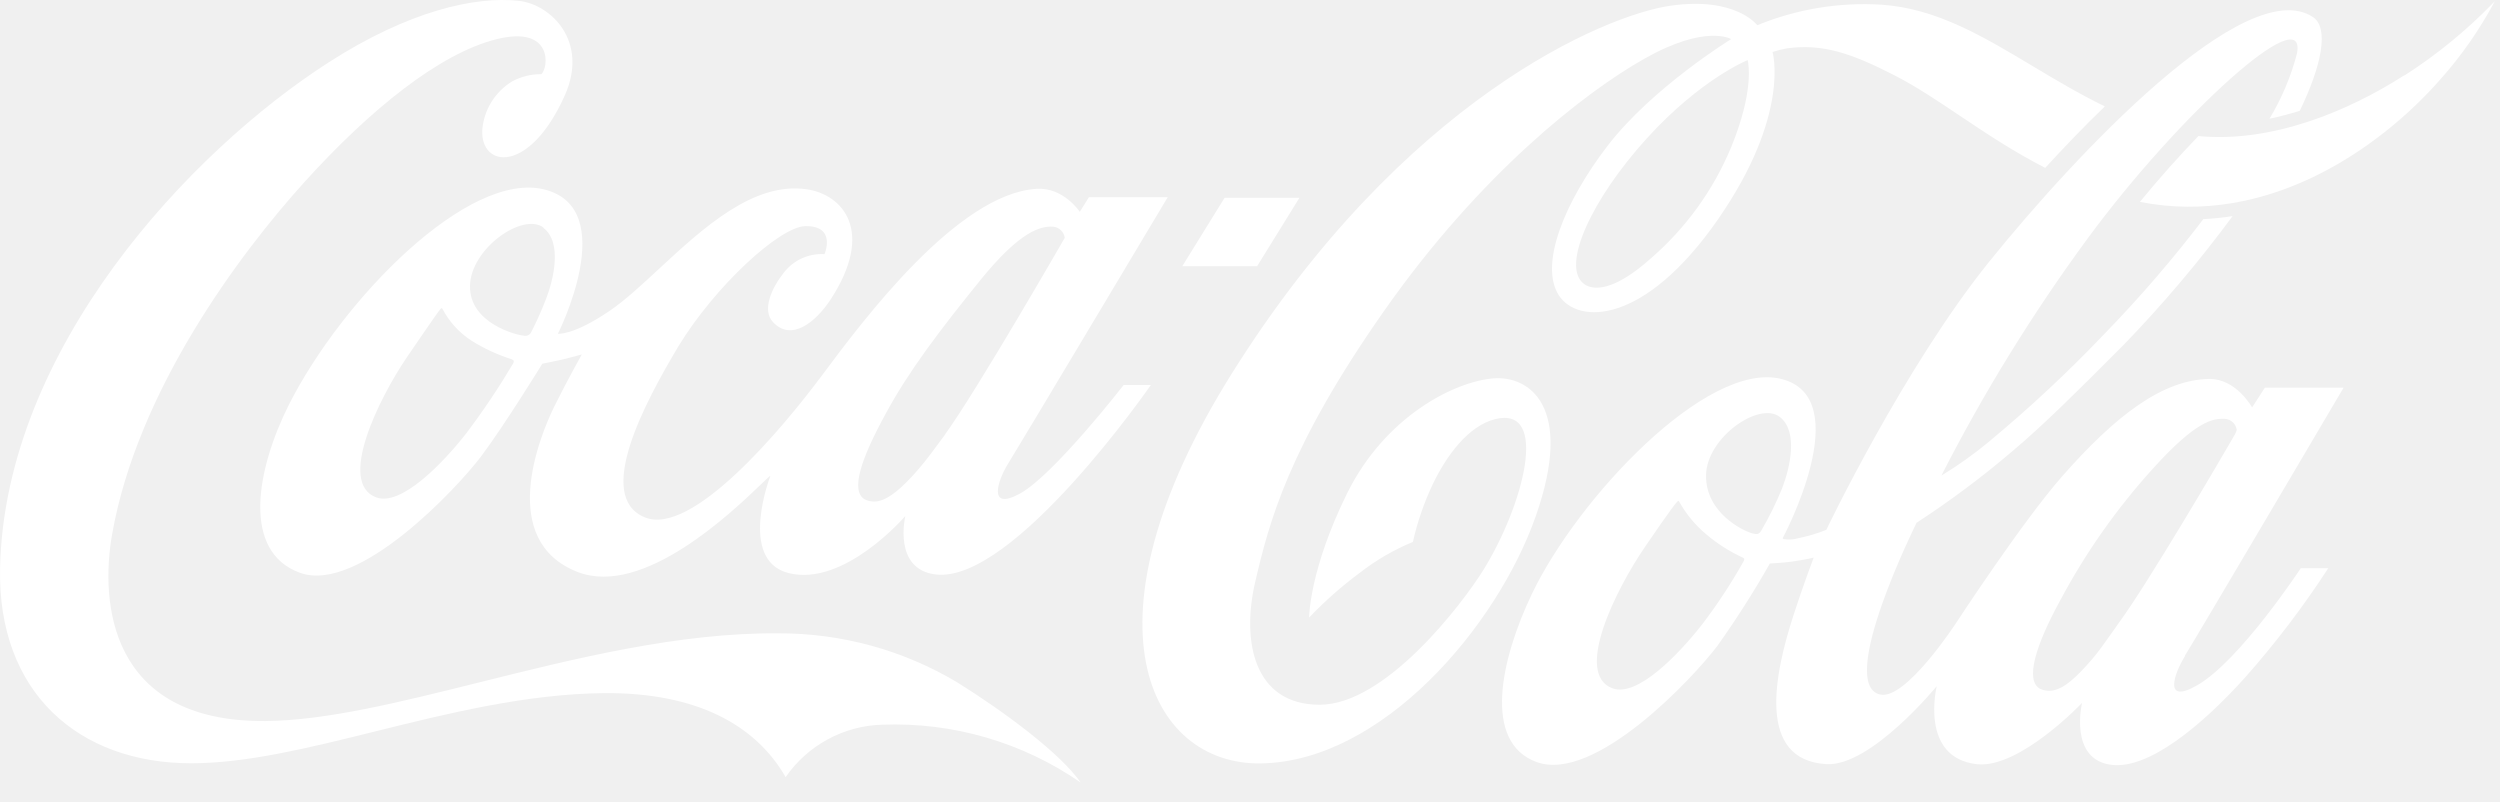
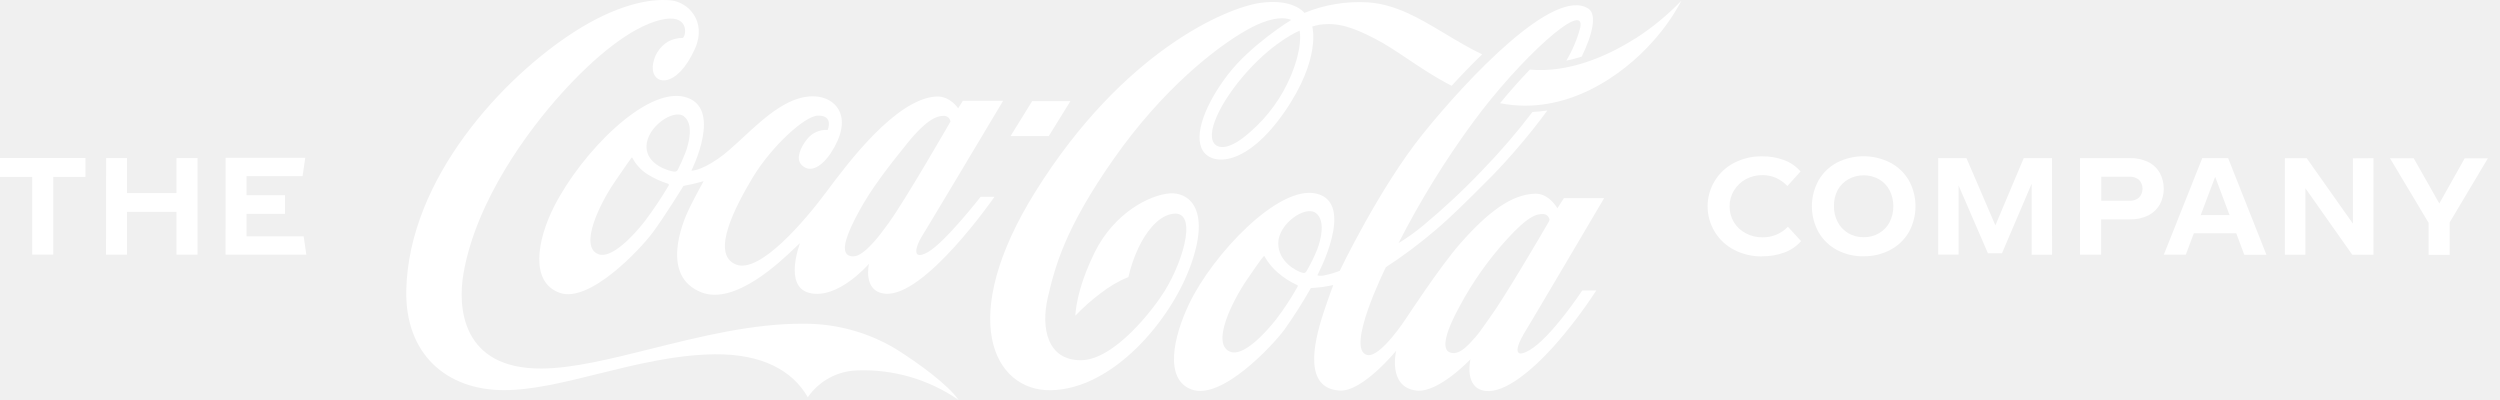
- <svg xmlns="http://www.w3.org/2000/svg" width="106" height="34" viewBox="0 0 106 34" fill="none">
-   <path fill-rule="evenodd" clip-rule="evenodd" d="M86.723 7.121L86.717 7.118C87.491 6.273 88.348 5.376 89.245 4.512C88.153 3.98 87.145 3.377 86.169 2.793C84.055 1.528 82.095 0.356 79.776 0.199C77.977 0.087 76.176 0.385 74.508 1.07C74.508 1.07 73.606 -0.154 70.83 0.242C68.053 0.639 59.501 4.212 52.213 15.863C45.625 26.395 48.721 32.435 53.452 32.369C58.581 32.298 63.458 26.597 65.113 21.896C66.767 17.195 64.815 15.922 63.316 16.043C61.658 16.182 58.73 17.657 57.118 20.917C55.507 24.177 55.507 26.184 55.507 26.184C56.165 25.494 56.882 24.86 57.648 24.291C58.338 23.753 59.098 23.311 59.907 22.977C60.096 22.135 60.378 21.316 60.747 20.535C61.329 19.321 62.253 18.057 63.393 17.772C65.708 17.192 64.599 21.413 62.897 24.164C61.983 25.633 58.739 29.881 55.953 29.881C53.167 29.881 52.634 27.198 53.22 24.678C53.806 22.159 54.62 18.974 58.692 13.173C62.764 7.372 67.167 3.933 69.717 2.492C72.336 1.008 73.402 1.658 73.402 1.658C73.402 1.658 70.058 3.71 68.156 6.189C66.34 8.556 65.252 11.218 66.095 12.522C66.901 13.765 69.73 13.79 72.85 9.29C75.93 4.847 75.156 2.204 75.156 2.204C75.359 2.138 75.566 2.086 75.775 2.049C77.278 1.847 78.481 2.247 80.34 3.201C81.247 3.667 82.136 4.263 83.087 4.9C84.178 5.632 85.349 6.416 86.717 7.118L86.714 7.121H86.723ZM74.102 2.548C74.102 2.548 72.119 3.338 69.814 5.879C67.508 8.42 66.163 11.28 67.158 12.036C67.539 12.324 68.419 12.374 70.018 10.936C71.492 9.655 72.649 8.051 73.399 6.247C74.372 3.875 74.135 2.712 74.105 2.563C74.103 2.554 74.102 2.549 74.102 2.548Z" fill="white" />
-   <path d="M90.74 8.559L90.739 8.561C96.155 9.633 100.9 6.277 103.422 3.42C104.342 2.398 105.134 1.266 105.78 0.052C104.631 1.248 103.346 2.304 101.95 3.2L101.934 3.197C99.586 4.703 96.335 6.069 93.212 5.769C92.421 6.587 91.576 7.532 90.733 8.558L90.74 8.559Z" fill="white" />
-   <path fill-rule="evenodd" clip-rule="evenodd" d="M92.648 27.811C92.198 28.53 91.687 29.909 93.171 29.05C94.978 28.006 97.553 24.092 97.553 24.092H98.718C97.656 25.728 96.473 27.282 95.179 28.74C93.348 30.77 91.114 32.614 89.54 32.431C87.702 32.217 88.279 29.803 88.279 29.803C88.279 29.803 85.638 32.592 83.826 32.403C81.368 32.13 82.118 29.094 82.118 29.094C82.118 29.094 79.329 32.502 77.445 32.4C74.477 32.23 75.224 28.607 76.048 26.072C76.491 24.712 76.9 23.643 76.9 23.643C76.9 23.643 76.606 23.721 75.971 23.813C75.639 23.86 75.041 23.894 75.041 23.894C74.36 25.096 73.617 26.261 72.816 27.386C71.828 28.7 67.629 33.215 65.15 32.31C62.863 31.474 63.619 27.972 64.952 25.183C66.894 21.127 72.361 15.298 75.512 16.064C78.781 16.857 75.586 22.819 75.586 22.819C75.586 22.819 75.586 22.84 75.62 22.856C75.827 22.893 76.039 22.881 76.24 22.822C76.649 22.739 77.049 22.62 77.436 22.465C77.436 22.465 80.721 15.586 84.349 11.087C87.978 6.588 95.226 -1.153 98.067 0.722C98.761 1.184 98.445 2.77 97.51 4.698C97.088 4.831 96.66 4.943 96.227 5.032C96.746 4.172 97.138 3.241 97.392 2.268C97.819 -0.056 92.391 4.843 88.511 10.117C86.178 13.294 84.105 16.655 82.314 20.166C83.014 19.74 83.684 19.264 84.315 18.741C86.046 17.306 87.691 15.77 89.242 14.142C90.731 12.609 92.126 10.989 93.422 9.29C93.838 9.27 94.251 9.228 94.662 9.163C93.244 11.086 91.698 12.912 90.036 14.629C89.898 14.766 89.761 14.904 89.622 15.043C88.192 16.475 86.684 17.985 85.357 19.103C84.06 20.212 82.693 21.235 81.263 22.165C81.263 22.165 77.855 29.007 79.714 29.447C80.798 29.707 82.943 26.407 82.943 26.407C82.943 26.407 85.731 22.14 87.423 20.21C89.71 17.607 91.69 16.107 93.658 16.067C94.811 16.045 95.489 17.275 95.489 17.275L96.031 16.436H99.369C99.369 16.436 93.137 27.008 92.638 27.805L92.648 27.811ZM94.739 18.459C94.78 18.387 94.813 18.311 94.838 18.233C94.823 18.109 94.765 17.994 94.675 17.908C94.584 17.822 94.467 17.769 94.343 17.759C93.829 17.734 93.122 17.833 91.278 19.875C89.746 21.566 88.428 23.439 87.355 25.453C86.299 27.383 85.871 28.821 86.478 29.193C86.675 29.294 86.903 29.317 87.117 29.258C87.529 29.159 87.993 28.774 88.703 27.953C88.969 27.646 89.258 27.235 89.589 26.765L89.592 26.76C89.673 26.645 89.757 26.526 89.843 26.404C91.064 24.743 94.132 19.512 94.739 18.456V18.459ZM75.571 20.677C75.881 19.872 76.271 18.292 75.456 17.672C74.579 17.012 72.358 18.558 72.336 20.151C72.314 21.744 73.907 22.509 74.288 22.611C74.505 22.67 74.579 22.661 74.685 22.487C75.022 21.907 75.318 21.305 75.571 20.684V20.677ZM73.882 23.637C73.329 23.381 72.813 23.052 72.348 22.658C71.88 22.267 71.488 21.793 71.192 21.26C71.167 21.216 71.141 21.245 71.114 21.275C71.108 21.282 71.102 21.288 71.096 21.294C71.061 21.329 70.922 21.468 69.733 23.209C68.537 24.96 66.715 28.567 68.369 29.184C69.429 29.577 71.192 27.721 72.159 26.491C72.814 25.633 73.407 24.73 73.935 23.789C73.984 23.683 73.935 23.659 73.882 23.637Z" fill="white" />
-   <path d="M55.095 8.388H51.922L50.128 11.288H53.301L55.095 8.388Z" fill="white" />
-   <path fill-rule="evenodd" clip-rule="evenodd" d="M47.645 16.323H48.798C48.798 16.323 42.973 24.742 39.679 24.358C37.841 24.144 38.386 21.879 38.386 21.879C38.386 21.879 35.799 24.9 33.429 24.296C31.278 23.744 32.666 20.172 32.666 20.172C32.63 20.186 32.494 20.316 32.28 20.522C31.061 21.694 27.281 25.326 24.501 24.256C21.093 22.936 22.856 18.545 23.507 17.225C24.058 16.112 24.669 15.028 24.669 15.028C24.669 15.028 24.145 15.176 23.816 15.251C23.488 15.325 22.995 15.421 22.995 15.421C22.995 15.421 21.378 18.052 20.389 19.363C19.401 20.674 15.196 25.185 12.72 24.287C10.244 23.388 10.861 19.924 12.249 17.16C14.505 12.697 19.859 7.213 23.094 8.037C26.329 8.861 23.655 14.151 23.655 14.151C23.655 14.151 24.303 14.234 25.855 13.175C26.497 12.738 27.195 12.091 27.941 11.4C29.802 9.677 31.952 7.685 34.222 8.028C35.722 8.254 37.119 9.794 35.207 12.716C34.587 13.646 33.568 14.495 32.781 13.664C32.291 13.153 32.719 12.208 33.233 11.563C33.434 11.301 33.697 11.091 33.998 10.954C34.299 10.817 34.629 10.756 34.959 10.776C34.959 10.776 35.486 9.565 34.144 9.589C33.057 9.611 30.305 12.143 28.753 14.702C27.346 17.061 25.192 21.064 27.346 21.938C29.332 22.74 33.112 18.253 34.863 15.902C36.614 13.55 40.599 8.22 43.946 8.006C45.098 7.932 45.783 8.982 45.783 8.982L46.17 8.362H49.511C49.511 8.362 43.22 18.895 42.728 19.685C42.34 20.305 41.826 21.709 43.252 20.925C44.677 20.14 47.645 16.323 47.645 16.323ZM40.069 18.421C41.42 16.562 45.145 10.085 45.145 10.085C45.129 9.961 45.071 9.847 44.981 9.761C44.89 9.674 44.773 9.621 44.649 9.611C44.135 9.586 43.279 9.76 41.55 11.898C39.821 14.036 38.532 15.737 37.572 17.507C36.512 19.437 36.05 20.801 36.657 21.169C36.855 21.269 37.082 21.292 37.296 21.234C37.692 21.135 38.21 20.739 38.919 19.921C39.254 19.539 39.632 19.025 40.075 18.421H40.069ZM23.048 9.651C22.171 8.988 19.949 10.538 19.928 12.13C19.906 13.723 21.942 14.219 22.205 14.231C22.264 14.247 22.326 14.242 22.382 14.219C22.438 14.195 22.485 14.154 22.515 14.101C22.753 13.634 22.967 13.155 23.156 12.666C23.466 11.861 23.854 10.28 23.039 9.661L23.048 9.651ZM21.715 15.238C21.111 15.049 20.533 14.784 19.996 14.448C19.472 14.11 19.045 13.641 18.756 13.088C18.729 13.042 18.7 13.076 18.672 13.108C18.668 13.113 18.664 13.118 18.66 13.122C18.629 13.156 18.45 13.392 17.256 15.142C16.064 16.893 14.294 20.475 15.952 21.089C17.012 21.482 18.793 19.62 19.757 18.39C20.483 17.43 21.155 16.429 21.768 15.393C21.808 15.288 21.768 15.263 21.709 15.245L21.715 15.238Z" fill="white" />
-   <path d="M45.823 33.181C43.359 31.475 40.408 30.614 37.413 30.727C36.603 30.748 35.809 30.961 35.096 31.348C34.383 31.735 33.771 32.284 33.311 32.951C32.034 30.724 29.512 29.357 25.61 29.388C22.307 29.425 19.017 30.241 15.921 31.009C13.11 31.706 10.458 32.364 8.103 32.363C3.349 32.363 -0.112 29.376 0.003 24.074C0.207 14.777 8.059 6.411 13.947 2.637C17.321 0.468 20.144 -0.171 22.004 0.037C23.352 0.186 24.972 1.744 23.95 4.041C22.447 7.403 20.371 7.121 20.448 5.516C20.48 5.097 20.611 4.692 20.831 4.333C21.05 3.975 21.351 3.674 21.709 3.455C22.089 3.248 22.516 3.141 22.949 3.145C23.259 2.894 23.472 1.057 21.055 1.661C18.638 2.265 15.695 4.642 12.918 7.709C10.142 10.777 5.822 16.572 4.753 22.658C4.254 25.48 4.586 30.628 11.26 30.572C13.834 30.55 16.965 29.77 20.336 28.929C24.39 27.918 28.791 26.821 32.988 26.853C35.666 26.842 38.295 27.562 40.593 28.936C42.582 30.175 44.965 31.947 45.811 33.168L45.823 33.181Z" fill="white" />
+ <svg xmlns="http://www.w3.org/2000/svg" width="125" height="20" viewBox="0 0 125 20" fill="none">
+   <path fill-rule="evenodd" clip-rule="evenodd" d="M72.585 4.292L72.581 4.29C73.048 3.781 73.565 3.24 74.106 2.719C73.447 2.399 72.839 2.035 72.251 1.683C70.977 0.921 69.796 0.214 68.398 0.119C67.313 0.052 66.228 0.232 65.222 0.644C65.222 0.644 64.679 -0.093 63.005 0.146C61.332 0.385 56.177 2.538 51.784 9.561C47.813 15.91 49.679 19.55 52.531 19.511C55.622 19.468 58.562 16.031 59.559 13.198C60.557 10.364 59.38 9.597 58.476 9.669C57.477 9.753 55.712 10.643 54.74 12.607C53.769 14.572 53.769 15.783 53.769 15.783C54.166 15.366 54.598 14.984 55.06 14.641C55.476 14.317 55.934 14.05 56.422 13.849C56.536 13.342 56.705 12.848 56.928 12.378C57.279 11.646 57.835 10.883 58.523 10.712C59.918 10.362 59.249 12.906 58.224 14.565C57.673 15.45 55.717 18.011 54.038 18.011C52.359 18.011 52.038 16.393 52.391 14.875C52.744 13.356 53.235 11.436 55.689 7.94C58.144 4.443 60.798 2.37 62.335 1.502C63.913 0.607 64.556 0.999 64.556 0.999C64.556 0.999 62.54 2.236 61.394 3.73C60.299 5.157 59.643 6.761 60.151 7.548C60.637 8.297 62.342 8.311 64.223 5.599C66.08 2.921 65.613 1.328 65.613 1.328C65.735 1.288 65.86 1.257 65.986 1.235C66.892 1.113 67.617 1.354 68.737 1.929C69.284 2.21 69.82 2.569 70.393 2.953C71.051 3.394 71.757 3.867 72.581 4.29L72.58 4.292H72.585ZM64.978 1.535C64.978 1.535 63.782 2.011 62.393 3.543C61.003 5.075 60.193 6.799 60.792 7.254C61.022 7.428 61.552 7.458 62.516 6.591C63.405 5.819 64.102 4.852 64.554 3.765C65.14 2.335 64.998 1.634 64.98 1.545C64.978 1.539 64.978 1.536 64.978 1.535Z" fill="white" />
+   <path d="M75.007 5.16L75.006 5.161C78.271 5.807 81.13 3.784 82.651 2.062C83.205 1.446 83.683 0.764 84.072 0.032C83.379 0.753 82.605 1.389 81.763 1.929L81.754 1.927C80.338 2.835 78.379 3.659 76.496 3.478C76.02 3.971 75.51 4.54 75.002 5.159L75.007 5.16Z" fill="white" />
+   <path fill-rule="evenodd" clip-rule="evenodd" d="M76.156 16.763C75.885 17.197 75.577 18.028 76.472 17.51C77.561 16.881 79.113 14.522 79.113 14.522H79.815C79.175 15.508 78.462 16.444 77.682 17.323C76.579 18.547 75.232 19.658 74.283 19.548C73.175 19.419 73.523 17.964 73.523 17.964C73.523 17.964 71.931 19.645 70.839 19.531C69.358 19.367 69.81 17.536 69.81 17.536C69.81 17.536 68.129 19.591 66.993 19.529C65.204 19.427 65.654 17.243 66.151 15.715C66.418 14.895 66.664 14.251 66.664 14.251C66.664 14.251 66.487 14.298 66.104 14.354C65.904 14.382 65.544 14.402 65.544 14.402C65.133 15.127 64.685 15.829 64.203 16.507C63.607 17.299 61.076 20.02 59.582 19.475C58.203 18.971 58.659 16.86 59.462 15.179C60.633 12.734 63.928 9.221 65.828 9.682C67.798 10.161 65.872 13.754 65.872 13.754C65.872 13.754 65.872 13.767 65.893 13.777C66.017 13.799 66.145 13.792 66.266 13.756C66.513 13.706 66.754 13.634 66.987 13.541C66.987 13.541 68.967 9.395 71.154 6.683C73.342 3.971 77.71 -0.695 79.423 0.435C79.841 0.713 79.651 1.67 79.087 2.831C78.833 2.912 78.575 2.979 78.314 3.033C78.626 2.514 78.863 1.953 79.016 1.367C79.274 -0.034 76.001 2.919 73.663 6.098C72.257 8.013 71.007 10.039 69.927 12.155C70.35 11.899 70.753 11.611 71.134 11.296C72.177 10.431 73.169 9.506 74.104 8.524C75.001 7.6 75.842 6.624 76.623 5.599C76.874 5.588 77.123 5.562 77.37 5.523C76.516 6.682 75.584 7.783 74.582 8.818C74.499 8.9 74.416 8.983 74.332 9.067C73.471 9.93 72.562 10.841 71.761 11.515C70.98 12.183 70.156 12.8 69.294 13.36C69.294 13.36 67.24 17.484 68.36 17.749C69.014 17.906 70.306 15.917 70.306 15.917C70.306 15.917 71.987 13.345 73.007 12.181C74.386 10.613 75.579 9.709 76.765 9.684C77.46 9.671 77.869 10.413 77.869 10.413L78.196 9.907H80.207C80.207 9.907 76.451 16.279 76.151 16.759L76.156 16.763ZM77.417 11.126C77.442 11.083 77.462 11.037 77.477 10.99C77.467 10.915 77.432 10.846 77.378 10.794C77.324 10.742 77.253 10.71 77.178 10.704C76.868 10.689 76.442 10.749 75.331 11.98C74.407 12.999 73.613 14.128 72.966 15.342C72.329 16.505 72.072 17.372 72.438 17.596C72.556 17.657 72.694 17.671 72.822 17.635C73.071 17.576 73.351 17.344 73.779 16.849C73.939 16.664 74.113 16.416 74.312 16.133L74.314 16.13C74.363 16.06 74.414 15.989 74.466 15.915C75.202 14.914 77.051 11.761 77.417 11.124V11.126ZM65.863 12.463C66.05 11.978 66.285 11.025 65.794 10.652C65.265 10.254 63.926 11.186 63.913 12.146C63.9 13.106 64.86 13.567 65.09 13.629C65.221 13.665 65.265 13.659 65.329 13.554C65.532 13.205 65.71 12.842 65.863 12.467V12.463ZM64.845 14.247C64.512 14.093 64.201 13.895 63.921 13.657C63.639 13.421 63.402 13.136 63.224 12.815C63.208 12.788 63.193 12.806 63.176 12.824C63.173 12.828 63.169 12.832 63.166 12.835L63.166 12.836C63.145 12.857 63.061 12.94 62.344 13.989C61.623 15.045 60.525 17.219 61.522 17.591C62.161 17.828 63.224 16.709 63.807 15.967C64.201 15.45 64.559 14.906 64.877 14.339C64.907 14.275 64.877 14.26 64.845 14.247Z" fill="white" />
+   <path d="M53.521 5.056H51.608L50.527 6.804H52.439L53.521 5.056Z" fill="white" />
+   <path fill-rule="evenodd" clip-rule="evenodd" d="M49.031 9.839H49.725C49.725 9.839 46.214 14.914 44.229 14.682C43.121 14.554 43.45 13.188 43.45 13.188C43.45 13.188 41.89 15.009 40.461 14.645C39.165 14.313 40.002 12.159 40.002 12.159C39.98 12.168 39.898 12.246 39.769 12.37C39.034 13.076 36.756 15.266 35.08 14.621C33.026 13.825 34.089 11.178 34.481 10.383C34.813 9.712 35.181 9.059 35.181 9.059C35.181 9.059 34.865 9.148 34.667 9.193C34.47 9.238 34.173 9.296 34.173 9.296C34.173 9.296 33.198 10.882 32.602 11.672C32.006 12.462 29.471 15.181 27.979 14.639C26.487 14.098 26.858 12.01 27.695 10.344C29.055 7.654 32.282 4.348 34.232 4.845C36.182 5.342 34.57 8.53 34.57 8.53C34.57 8.53 34.961 8.58 35.897 7.942C36.283 7.679 36.704 7.288 37.154 6.872C38.275 5.834 39.572 4.633 40.94 4.839C41.843 4.976 42.686 5.904 41.533 7.665C41.16 8.226 40.545 8.737 40.071 8.237C39.776 7.929 40.034 7.359 40.344 6.97C40.465 6.812 40.623 6.686 40.805 6.603C40.986 6.521 41.185 6.484 41.384 6.496C41.384 6.496 41.702 5.766 40.893 5.781C40.237 5.794 38.579 7.32 37.643 8.862C36.795 10.284 35.497 12.697 36.795 13.224C37.992 13.707 40.271 11.003 41.326 9.585C42.381 8.168 44.783 4.955 46.801 4.826C47.495 4.781 47.908 5.415 47.908 5.415L48.142 5.041H50.155C50.155 5.041 46.364 11.39 46.066 11.866C45.833 12.239 45.523 13.085 46.382 12.613C47.241 12.14 49.031 9.839 49.031 9.839ZM44.464 11.104C45.278 9.983 47.523 6.08 47.523 6.08C47.514 6.005 47.479 5.936 47.425 5.884C47.37 5.832 47.3 5.8 47.225 5.794C46.914 5.779 46.399 5.883 45.357 7.172C44.315 8.461 43.538 9.486 42.959 10.553C42.32 11.716 42.041 12.538 42.408 12.761C42.527 12.821 42.664 12.835 42.792 12.8C43.031 12.74 43.343 12.501 43.771 12.008C43.973 11.778 44.201 11.468 44.468 11.104H44.464ZM34.204 5.818C33.676 5.418 32.337 6.352 32.324 7.312C32.31 8.272 33.538 8.571 33.696 8.579C33.732 8.588 33.769 8.585 33.803 8.571C33.837 8.557 33.865 8.532 33.883 8.5C34.027 8.219 34.156 7.93 34.27 7.635C34.456 7.15 34.69 6.197 34.199 5.824L34.204 5.818ZM33.401 9.186C33.037 9.072 32.688 8.912 32.365 8.709C32.049 8.505 31.791 8.223 31.617 7.889C31.601 7.862 31.584 7.882 31.567 7.902C31.564 7.904 31.562 7.907 31.56 7.91C31.541 7.93 31.433 8.072 30.713 9.128C29.994 10.183 28.928 12.342 29.927 12.712C30.566 12.949 31.64 11.827 32.221 11.085C32.658 10.506 33.063 9.903 33.433 9.279C33.457 9.215 33.433 9.201 33.397 9.189L33.401 9.186Z" fill="white" />
+   <path d="M47.932 20C46.447 18.972 44.669 18.453 42.863 18.521C42.375 18.534 41.896 18.662 41.466 18.895C41.037 19.128 40.668 19.459 40.39 19.862C39.621 18.519 38.1 17.695 35.749 17.714C33.758 17.736 31.775 18.228 29.909 18.691C28.214 19.111 26.616 19.508 25.196 19.507C22.331 19.507 20.245 17.706 20.314 14.511C20.437 8.907 25.17 3.864 28.719 1.589C30.753 0.282 32.454 -0.103 33.575 0.022C34.387 0.112 35.364 1.051 34.748 2.435C33.842 4.462 32.591 4.292 32.637 3.325C32.657 3.072 32.736 2.828 32.868 2.612C33 2.396 33.182 2.215 33.397 2.082C33.627 1.958 33.884 1.893 34.145 1.896C34.331 1.744 34.46 0.637 33.003 1.001C31.547 1.365 29.772 2.798 28.099 4.647C26.425 6.496 23.821 9.989 23.177 13.657C22.876 15.359 23.076 18.461 27.099 18.427C28.651 18.415 30.538 17.944 32.57 17.437C35.013 16.828 37.666 16.167 40.196 16.186C41.81 16.179 43.395 16.613 44.78 17.441C45.979 18.188 47.415 19.257 47.925 19.992L47.932 20Z" fill="white" />
+   <path d="M11.278 12.734H15.316L15.183 11.815H12.327V10.695H14.251V9.761H12.327V8.808H15.129L15.263 7.889H11.28L11.278 12.734Z" fill="white" />
+   <path d="M5.301 12.734H6.35V10.592H8.823V12.732H9.877V7.904H8.825V9.654H6.35V7.902H5.306L5.301 12.734Z" fill="white" />
+   <path d="M0 8.846H1.61V12.729H2.663V8.846H4.273V7.901H0V8.846Z" fill="white" />
+   <path d="M123.234 7.916H124.394L122.483 11.121V12.744H121.43V11.141L119.5 7.914H120.686L121.966 10.174L123.234 7.916Z" fill="white" />
+   <path d="M117.647 11.184V7.916L118.673 7.91V12.738H117.614L115.27 9.412V12.738H114.244V7.91H115.335L117.647 11.184Z" fill="white" />
+   <path fill-rule="evenodd" clip-rule="evenodd" d="M113.322 12.74H112.214L111.812 11.662H109.692L109.291 12.734H108.191L110.113 7.908H111.407L113.322 12.74ZM110.759 8.84L110.036 10.755L111.476 10.753L110.759 8.84Z" fill="white" />
+   <path fill-rule="evenodd" clip-rule="evenodd" d="M104.001 7.906H106.484C106.806 7.896 107.127 7.964 107.418 8.104C107.66 8.224 107.86 8.414 107.993 8.65C108.121 8.892 108.188 9.161 108.188 9.435C108.188 9.709 108.121 9.978 107.993 10.22C107.859 10.456 107.659 10.647 107.418 10.77C107.127 10.911 106.807 10.979 106.484 10.969H105.055V12.732H104.001V7.906ZM105.062 10.037H106.465C106.642 10.049 106.816 9.992 106.952 9.879C107.065 9.758 107.127 9.6 107.127 9.435C107.127 9.27 107.065 9.112 106.952 8.991C106.814 8.881 106.64 8.826 106.463 8.836H105.062V10.037Z" fill="white" />
+   <path d="M101.187 7.906H102.601L102.602 12.736H101.583V9.187L100.1 12.662H99.395L97.929 9.275V12.729H96.909V7.906H98.323L99.769 11.268L101.187 7.906Z" fill="white" />
+   <path d="M93.182 11.86C93.183 11.86 93.183 11.86 93.183 11.86H93.181C93.182 11.86 93.182 11.86 93.182 11.86Z" fill="white" />
+   <path fill-rule="evenodd" clip-rule="evenodd" d="M94.513 12.495C94.103 12.711 93.645 12.821 93.181 12.813L93.176 12.815C92.712 12.822 92.254 12.713 91.844 12.497C91.461 12.293 91.144 11.984 90.927 11.608C90.709 11.211 90.594 10.766 90.594 10.314C90.594 9.861 90.709 9.416 90.927 9.019C91.144 8.643 91.463 8.335 91.846 8.13C92.259 7.921 92.715 7.812 93.178 7.812C93.64 7.812 94.097 7.921 94.509 8.13C94.898 8.333 95.222 8.641 95.443 9.019C95.661 9.416 95.775 9.861 95.775 10.313C95.775 10.765 95.661 11.21 95.443 11.606C95.223 11.984 94.901 12.292 94.513 12.495ZM92.416 11.662C92.649 11.796 92.913 11.864 93.182 11.86C93.451 11.866 93.716 11.798 93.949 11.662C94.173 11.533 94.356 11.343 94.478 11.115C94.603 10.867 94.668 10.592 94.668 10.314C94.668 10.035 94.603 9.761 94.478 9.512C94.357 9.282 94.174 9.091 93.949 8.961C93.715 8.832 93.451 8.765 93.183 8.765C92.915 8.765 92.652 8.832 92.418 8.961C92.193 9.088 92.009 9.274 91.885 9.499C91.755 9.746 91.691 10.022 91.698 10.301C91.692 10.579 91.756 10.855 91.885 11.102C92.006 11.335 92.19 11.529 92.416 11.662Z" fill="white" />
+   <path d="M89.21 12.628C88.857 12.756 88.483 12.819 88.107 12.815L88.112 12.82C87.624 12.829 87.142 12.717 86.708 12.493C86.308 12.288 85.972 11.976 85.738 11.592C85.504 11.208 85.38 10.767 85.38 10.318C85.38 9.868 85.504 9.427 85.738 9.043C85.972 8.659 86.308 8.347 86.708 8.142C87.136 7.921 87.613 7.809 88.096 7.817C88.472 7.81 88.846 7.873 89.199 8.003C89.519 8.12 89.804 8.316 90.027 8.573L89.371 9.301C89.204 9.127 89.005 8.986 88.785 8.887C88.575 8.799 88.35 8.755 88.124 8.756C87.832 8.752 87.545 8.823 87.289 8.961C87.046 9.092 86.844 9.286 86.702 9.522C86.554 9.76 86.477 10.035 86.48 10.316C86.476 10.592 86.549 10.864 86.69 11.101C86.832 11.339 87.036 11.532 87.281 11.66C87.542 11.8 87.834 11.871 88.129 11.866C88.365 11.87 88.6 11.825 88.817 11.734C89.035 11.643 89.232 11.508 89.395 11.337L90.053 12.055C89.826 12.315 89.536 12.512 89.21 12.628Z" fill="white" />
</svg>
